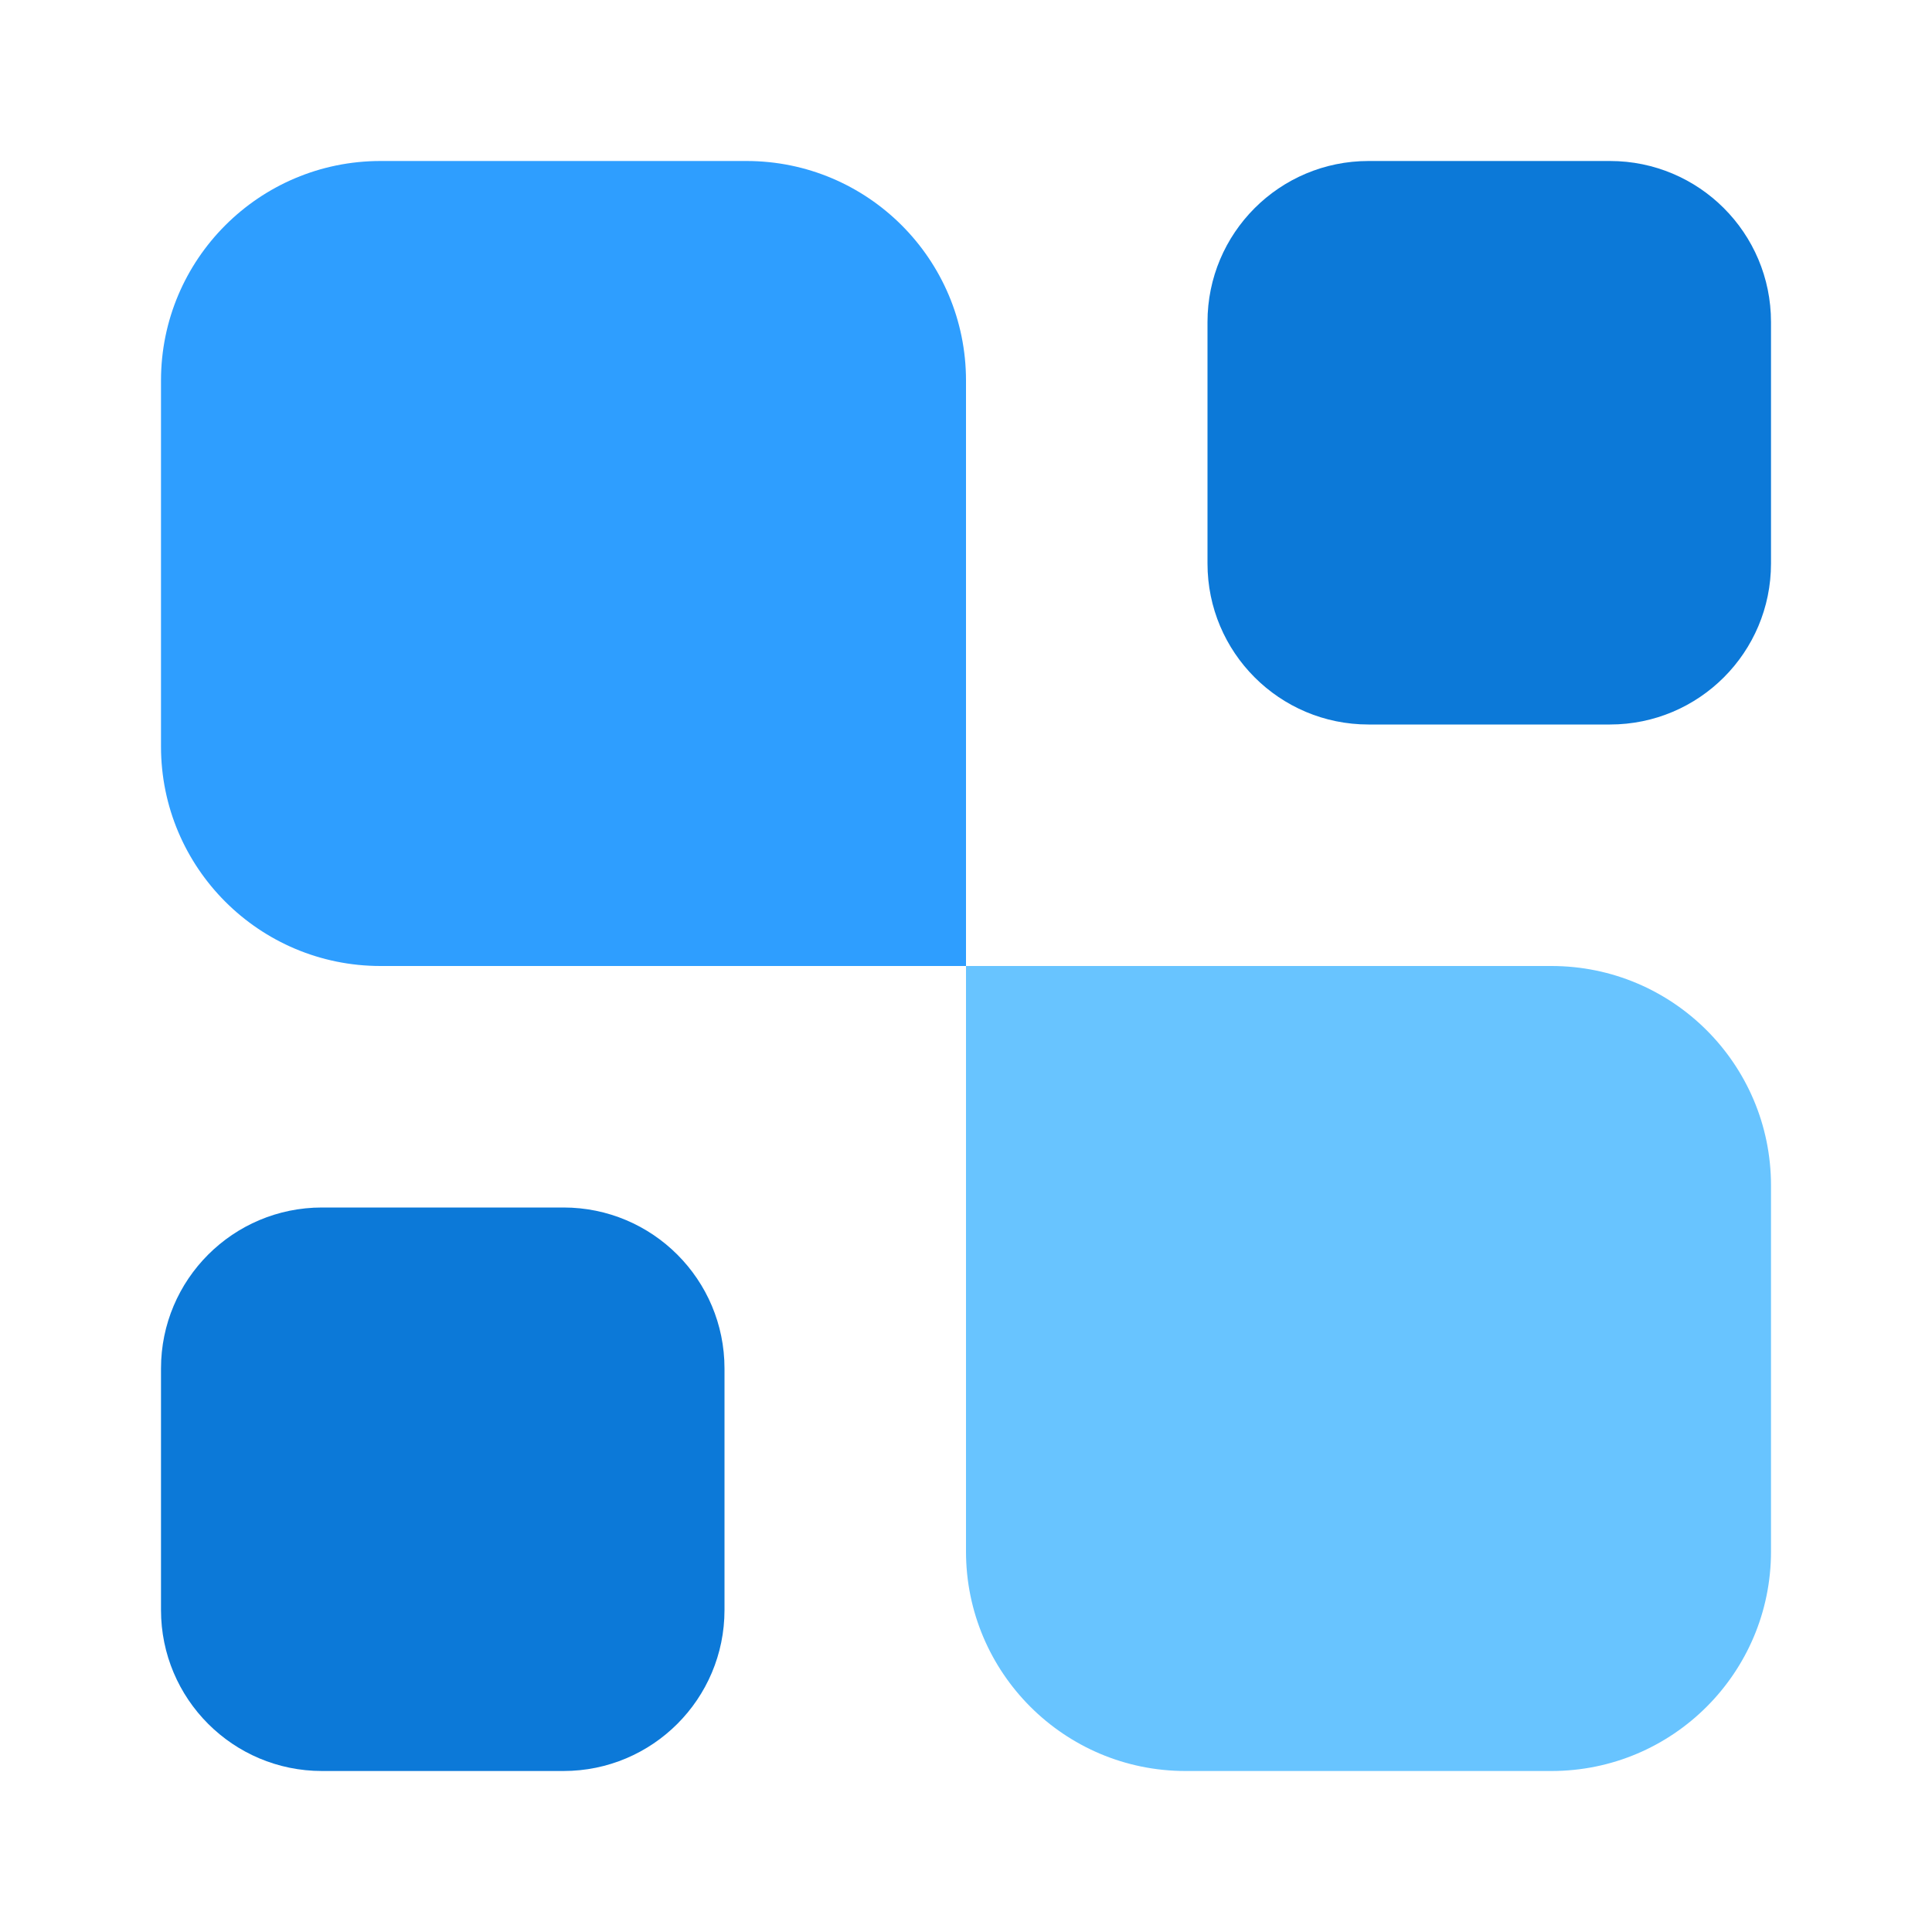
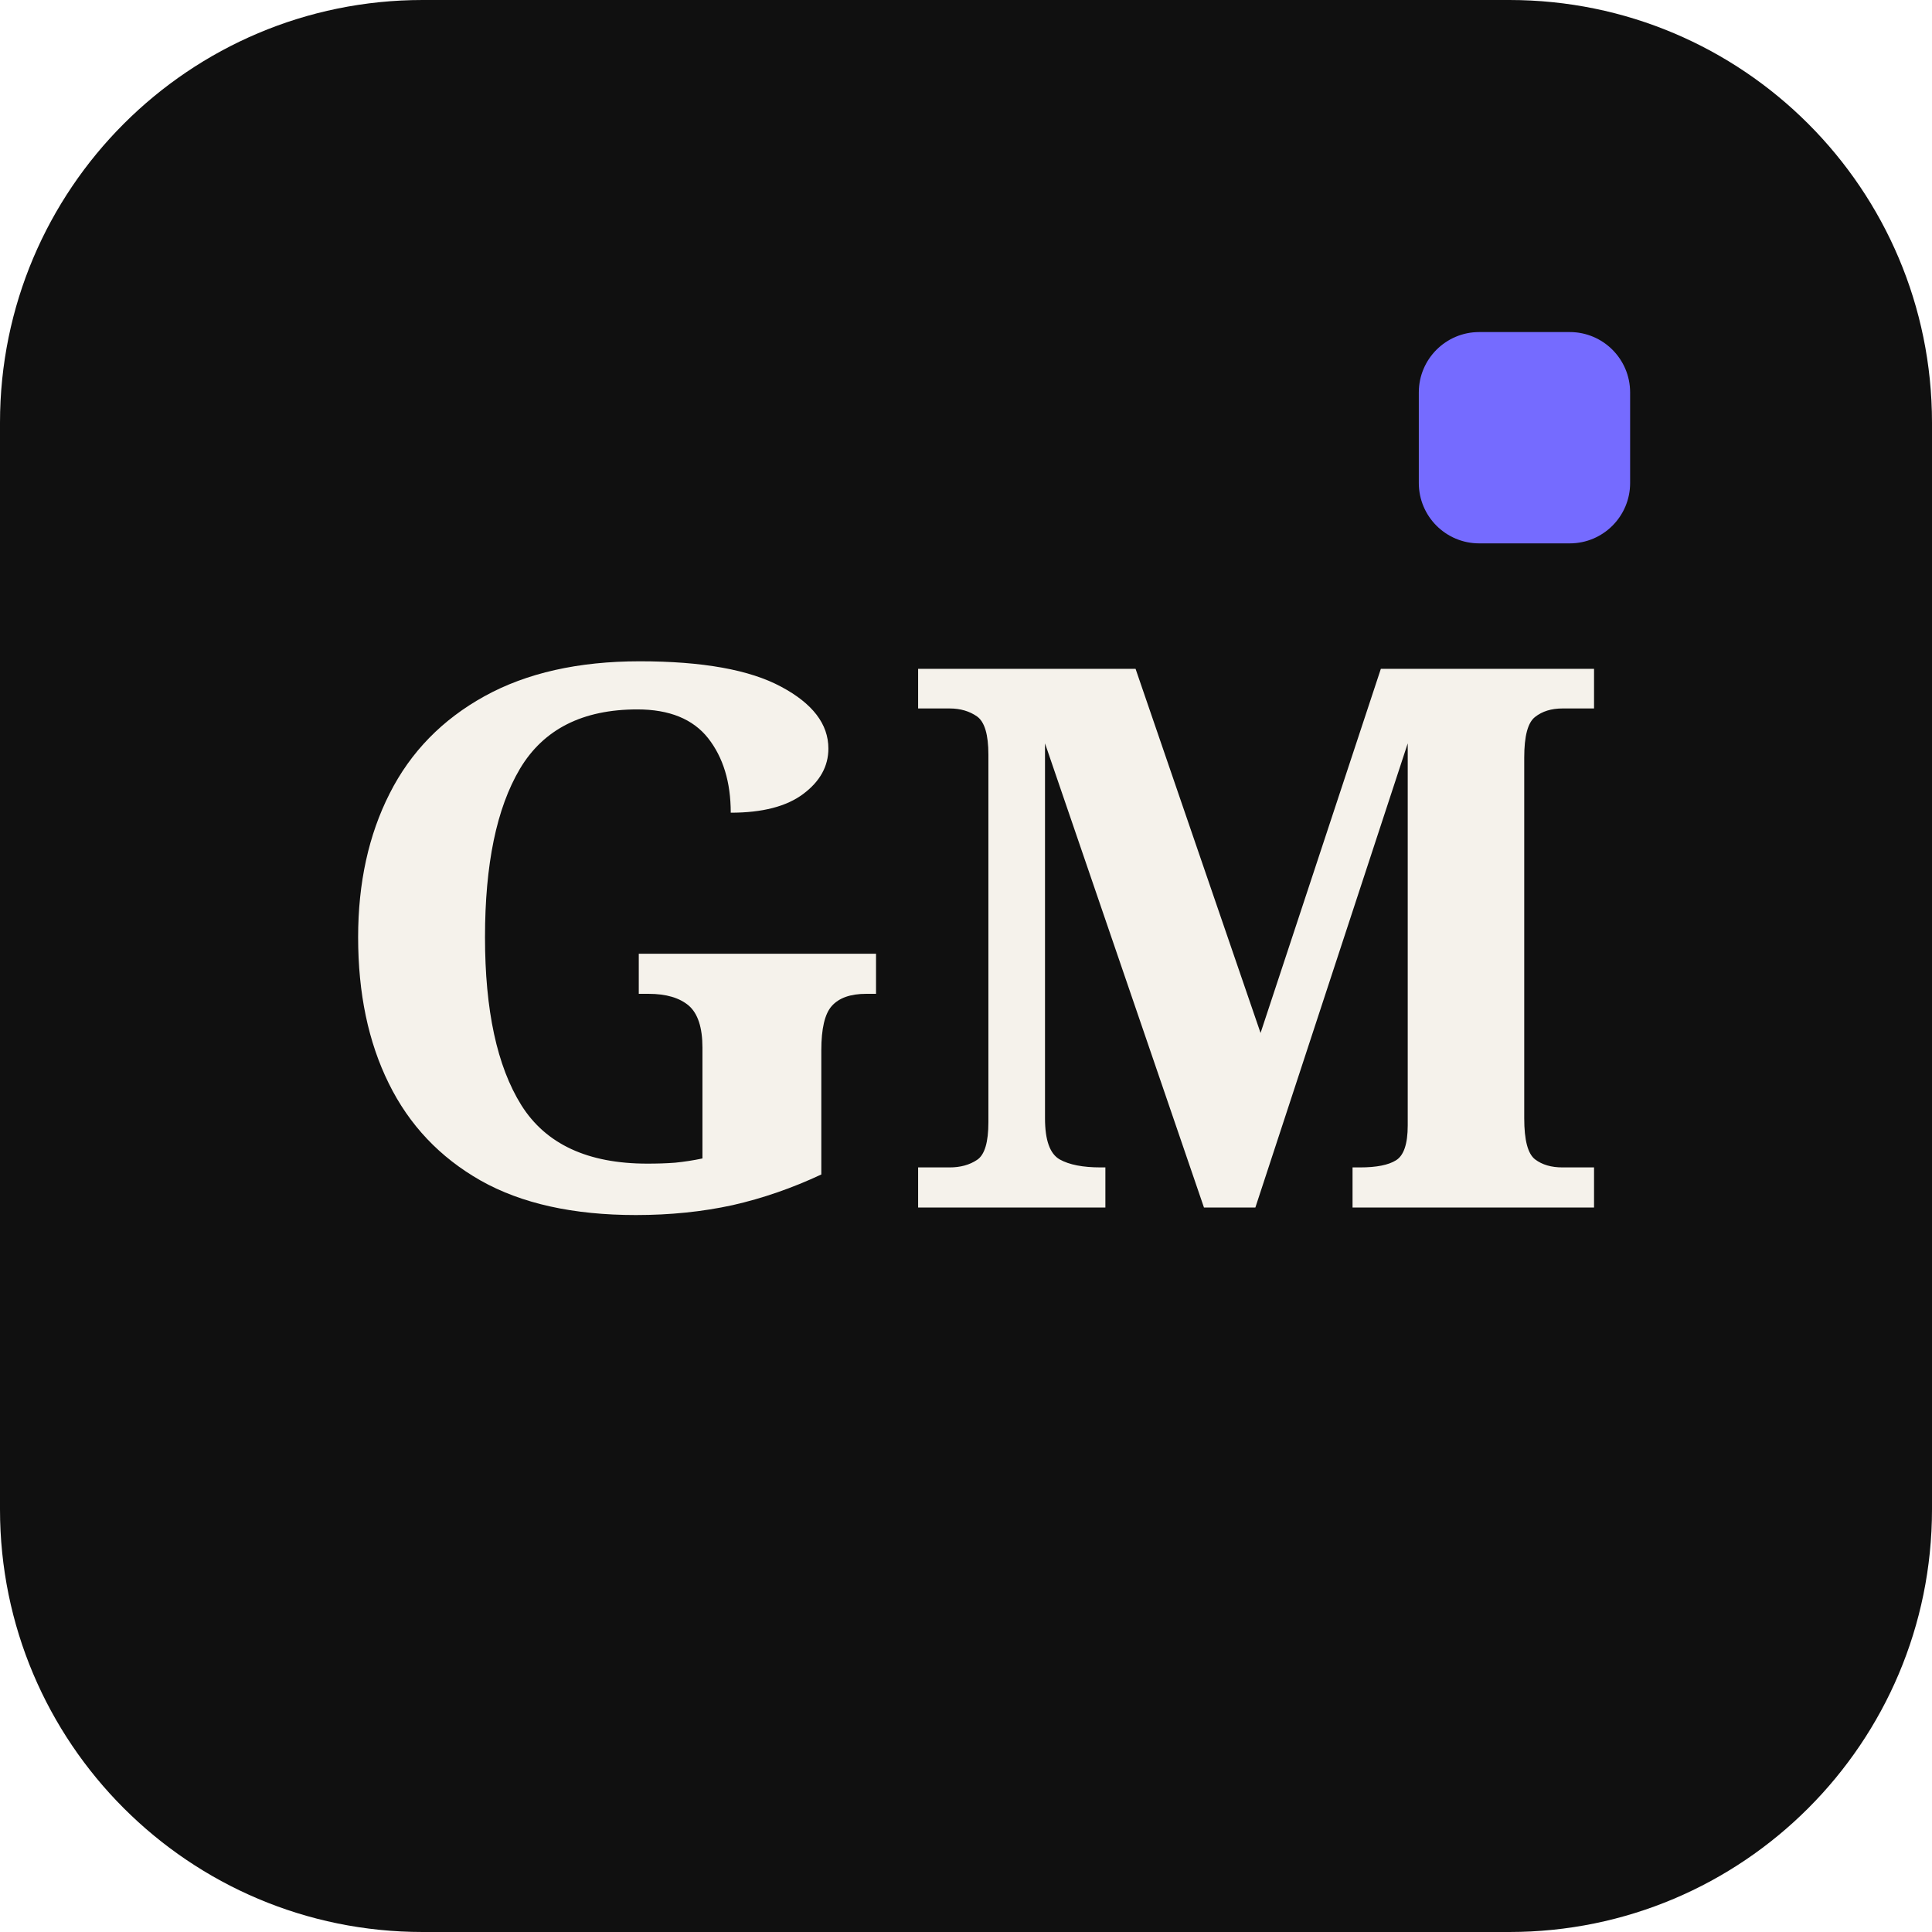
- <svg xmlns="http://www.w3.org/2000/svg" width="24" height="24" viewBox="0 0 24 24" fill="none">
-   <path d="M22 19.273C22 20.779 20.779 22 19.273 22H14.727C13.221 22 12 20.779 12 19.273V12H19.273C20.779 12 22 13.221 22 14.727V19.273Z" fill="#68C4FF" />
-   <path d="M20 2C21.105 2 22 2.895 22 4V7C22 8.105 21.105 9 20 9H17C15.895 9 15 8.105 15 7V4C15 2.895 15.895 2 17 2H20Z" fill="#0C79D8" />
-   <path d="M7 15C8.105 15 9 15.895 9 17V20C9 21.105 8.105 22 7 22H4C2.895 22 2 21.105 2 20V17C2 15.895 2.895 15 4 15H7Z" fill="#0C79D8" />
-   <path d="M12 12H4.727C3.221 12 2 10.779 2 9.273V4.727C2 3.221 3.221 2 4.727 2H9.273C10.779 2 12 3.221 12 4.727V12Z" fill="#2E9EFF" />
+ <svg xmlns="http://www.w3.org/2000/svg" width="64" height="64" viewBox="0 0 64 64">
+   <rect width="64" height="64" rx="14" fill="#101010" />
+   <text x="32" y="40" fill="#F5F2EB" font-family="Georgia, serif" font-size="25" font-weight="700" text-anchor="middle">GM</text>
+   <rect x="47" y="11" width="7" height="7" rx="2" fill="#756BFF" />
</svg>
